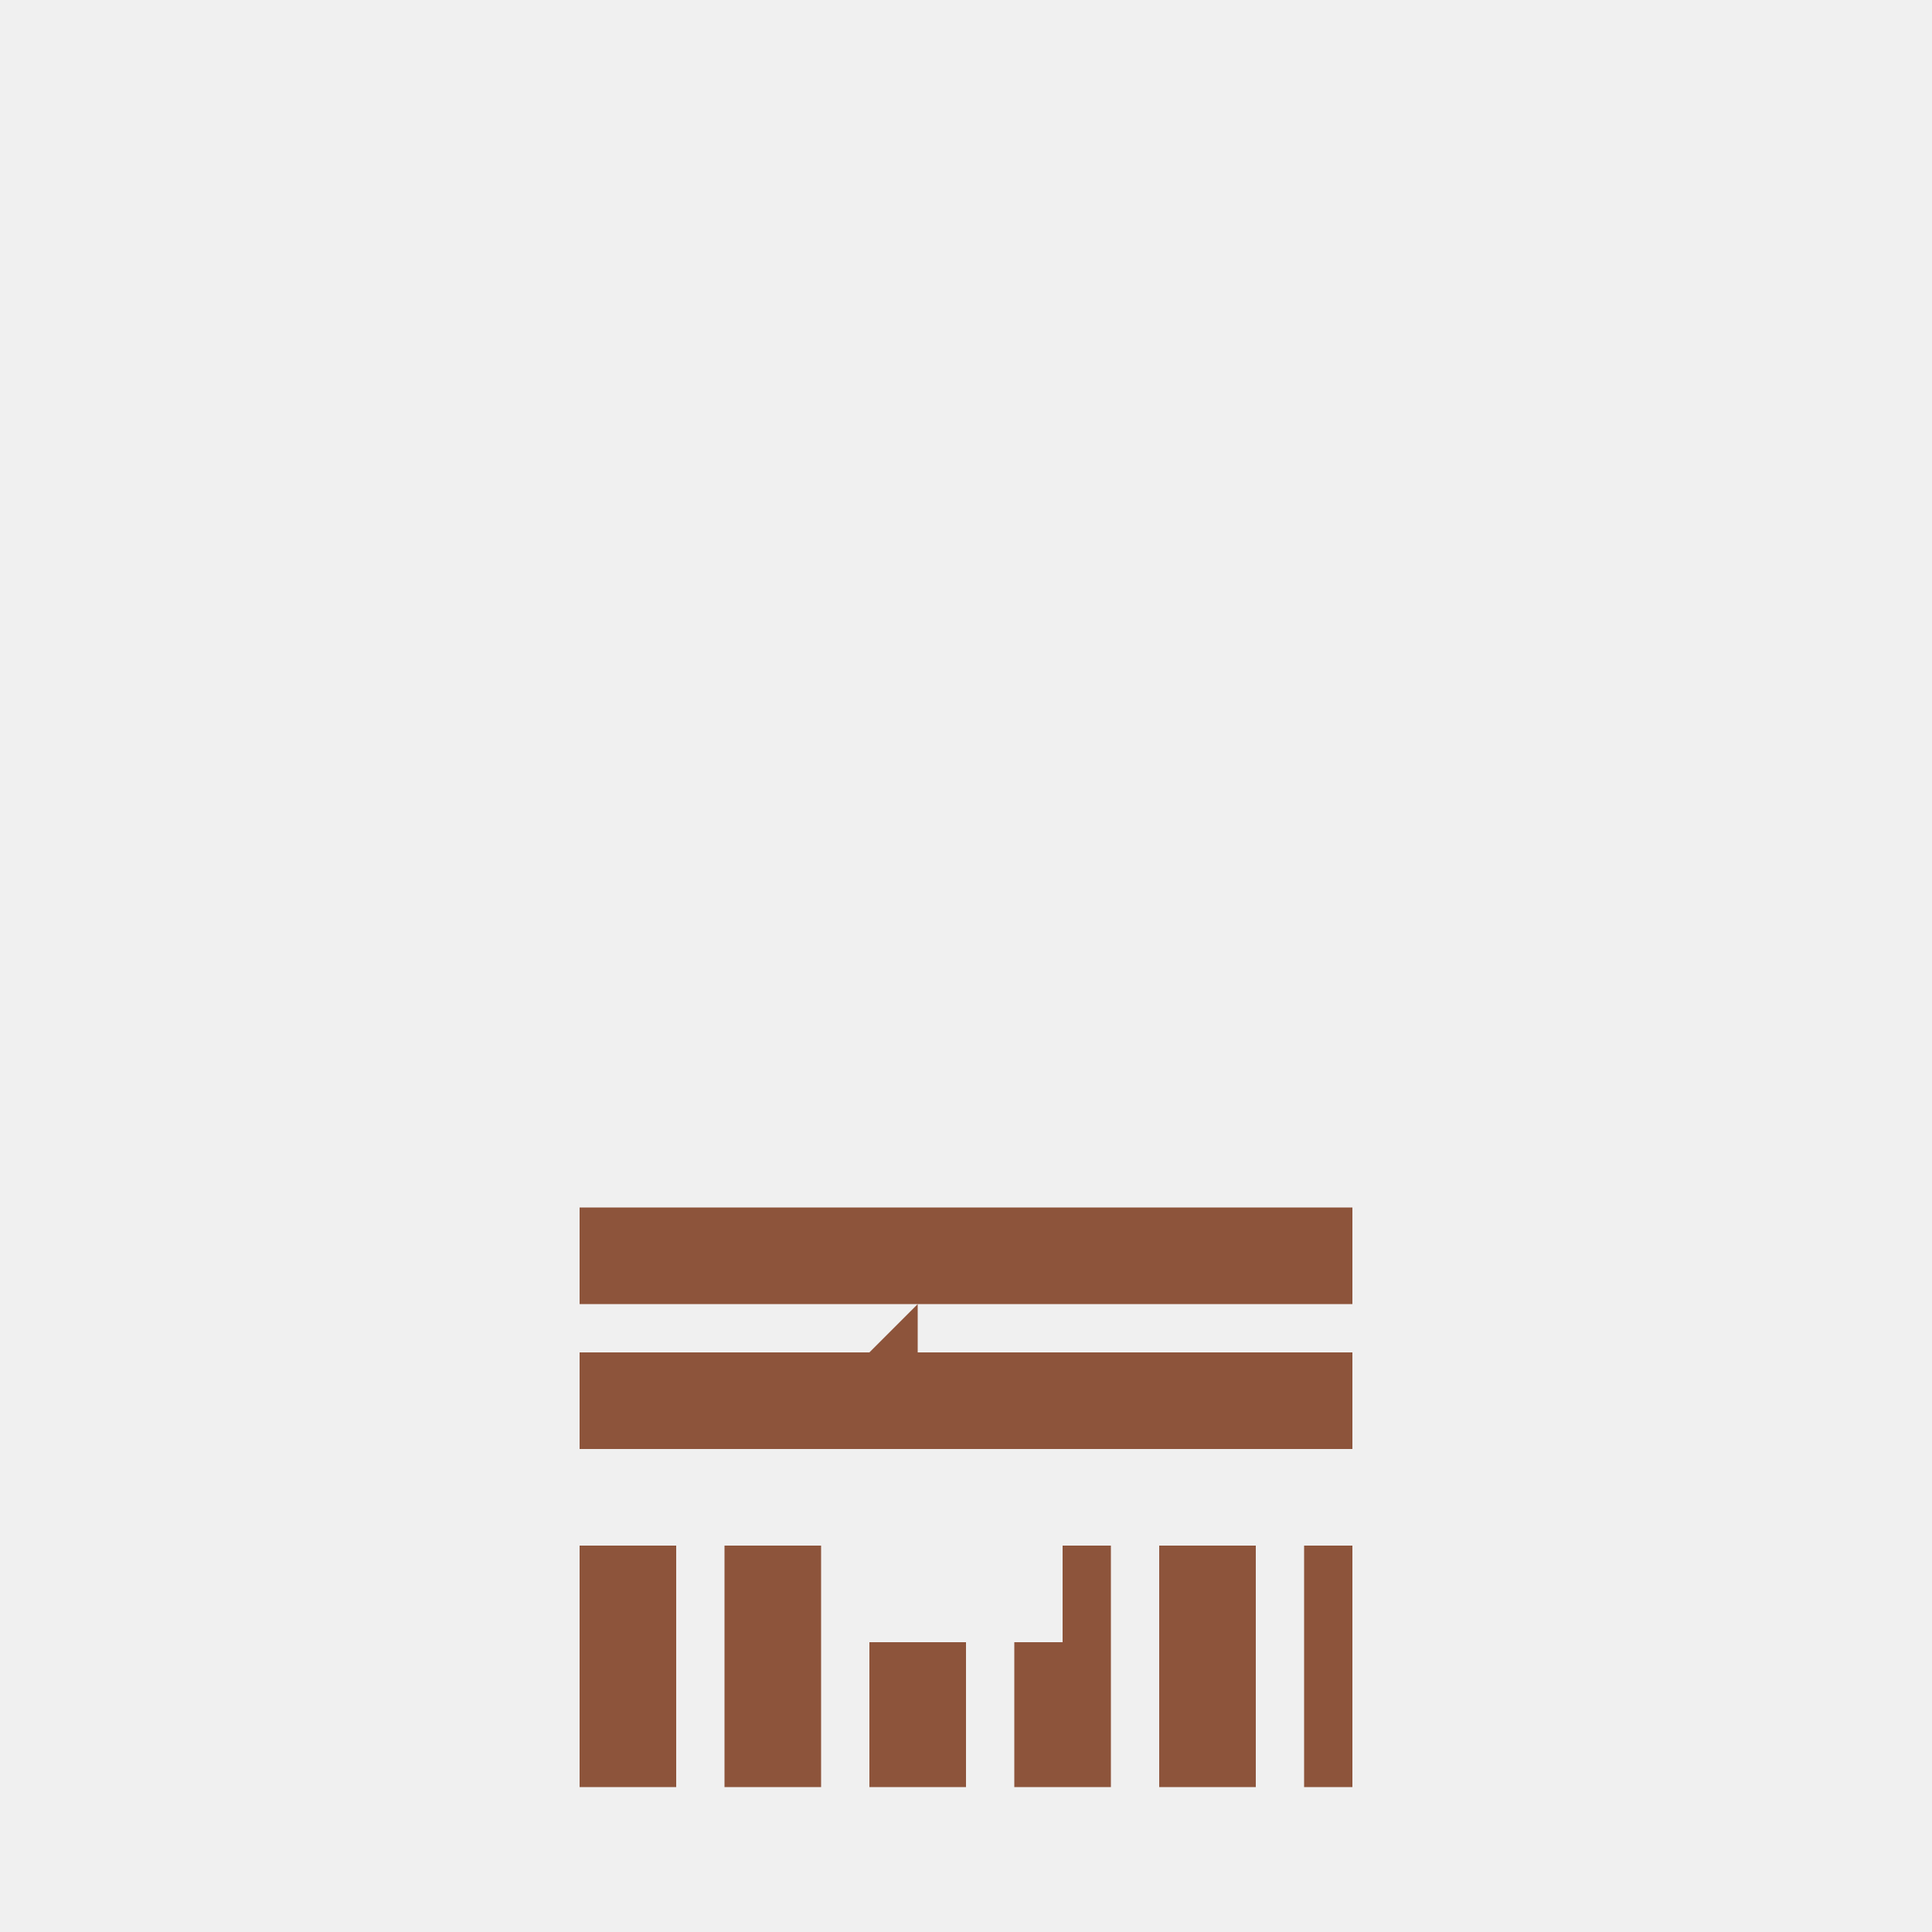
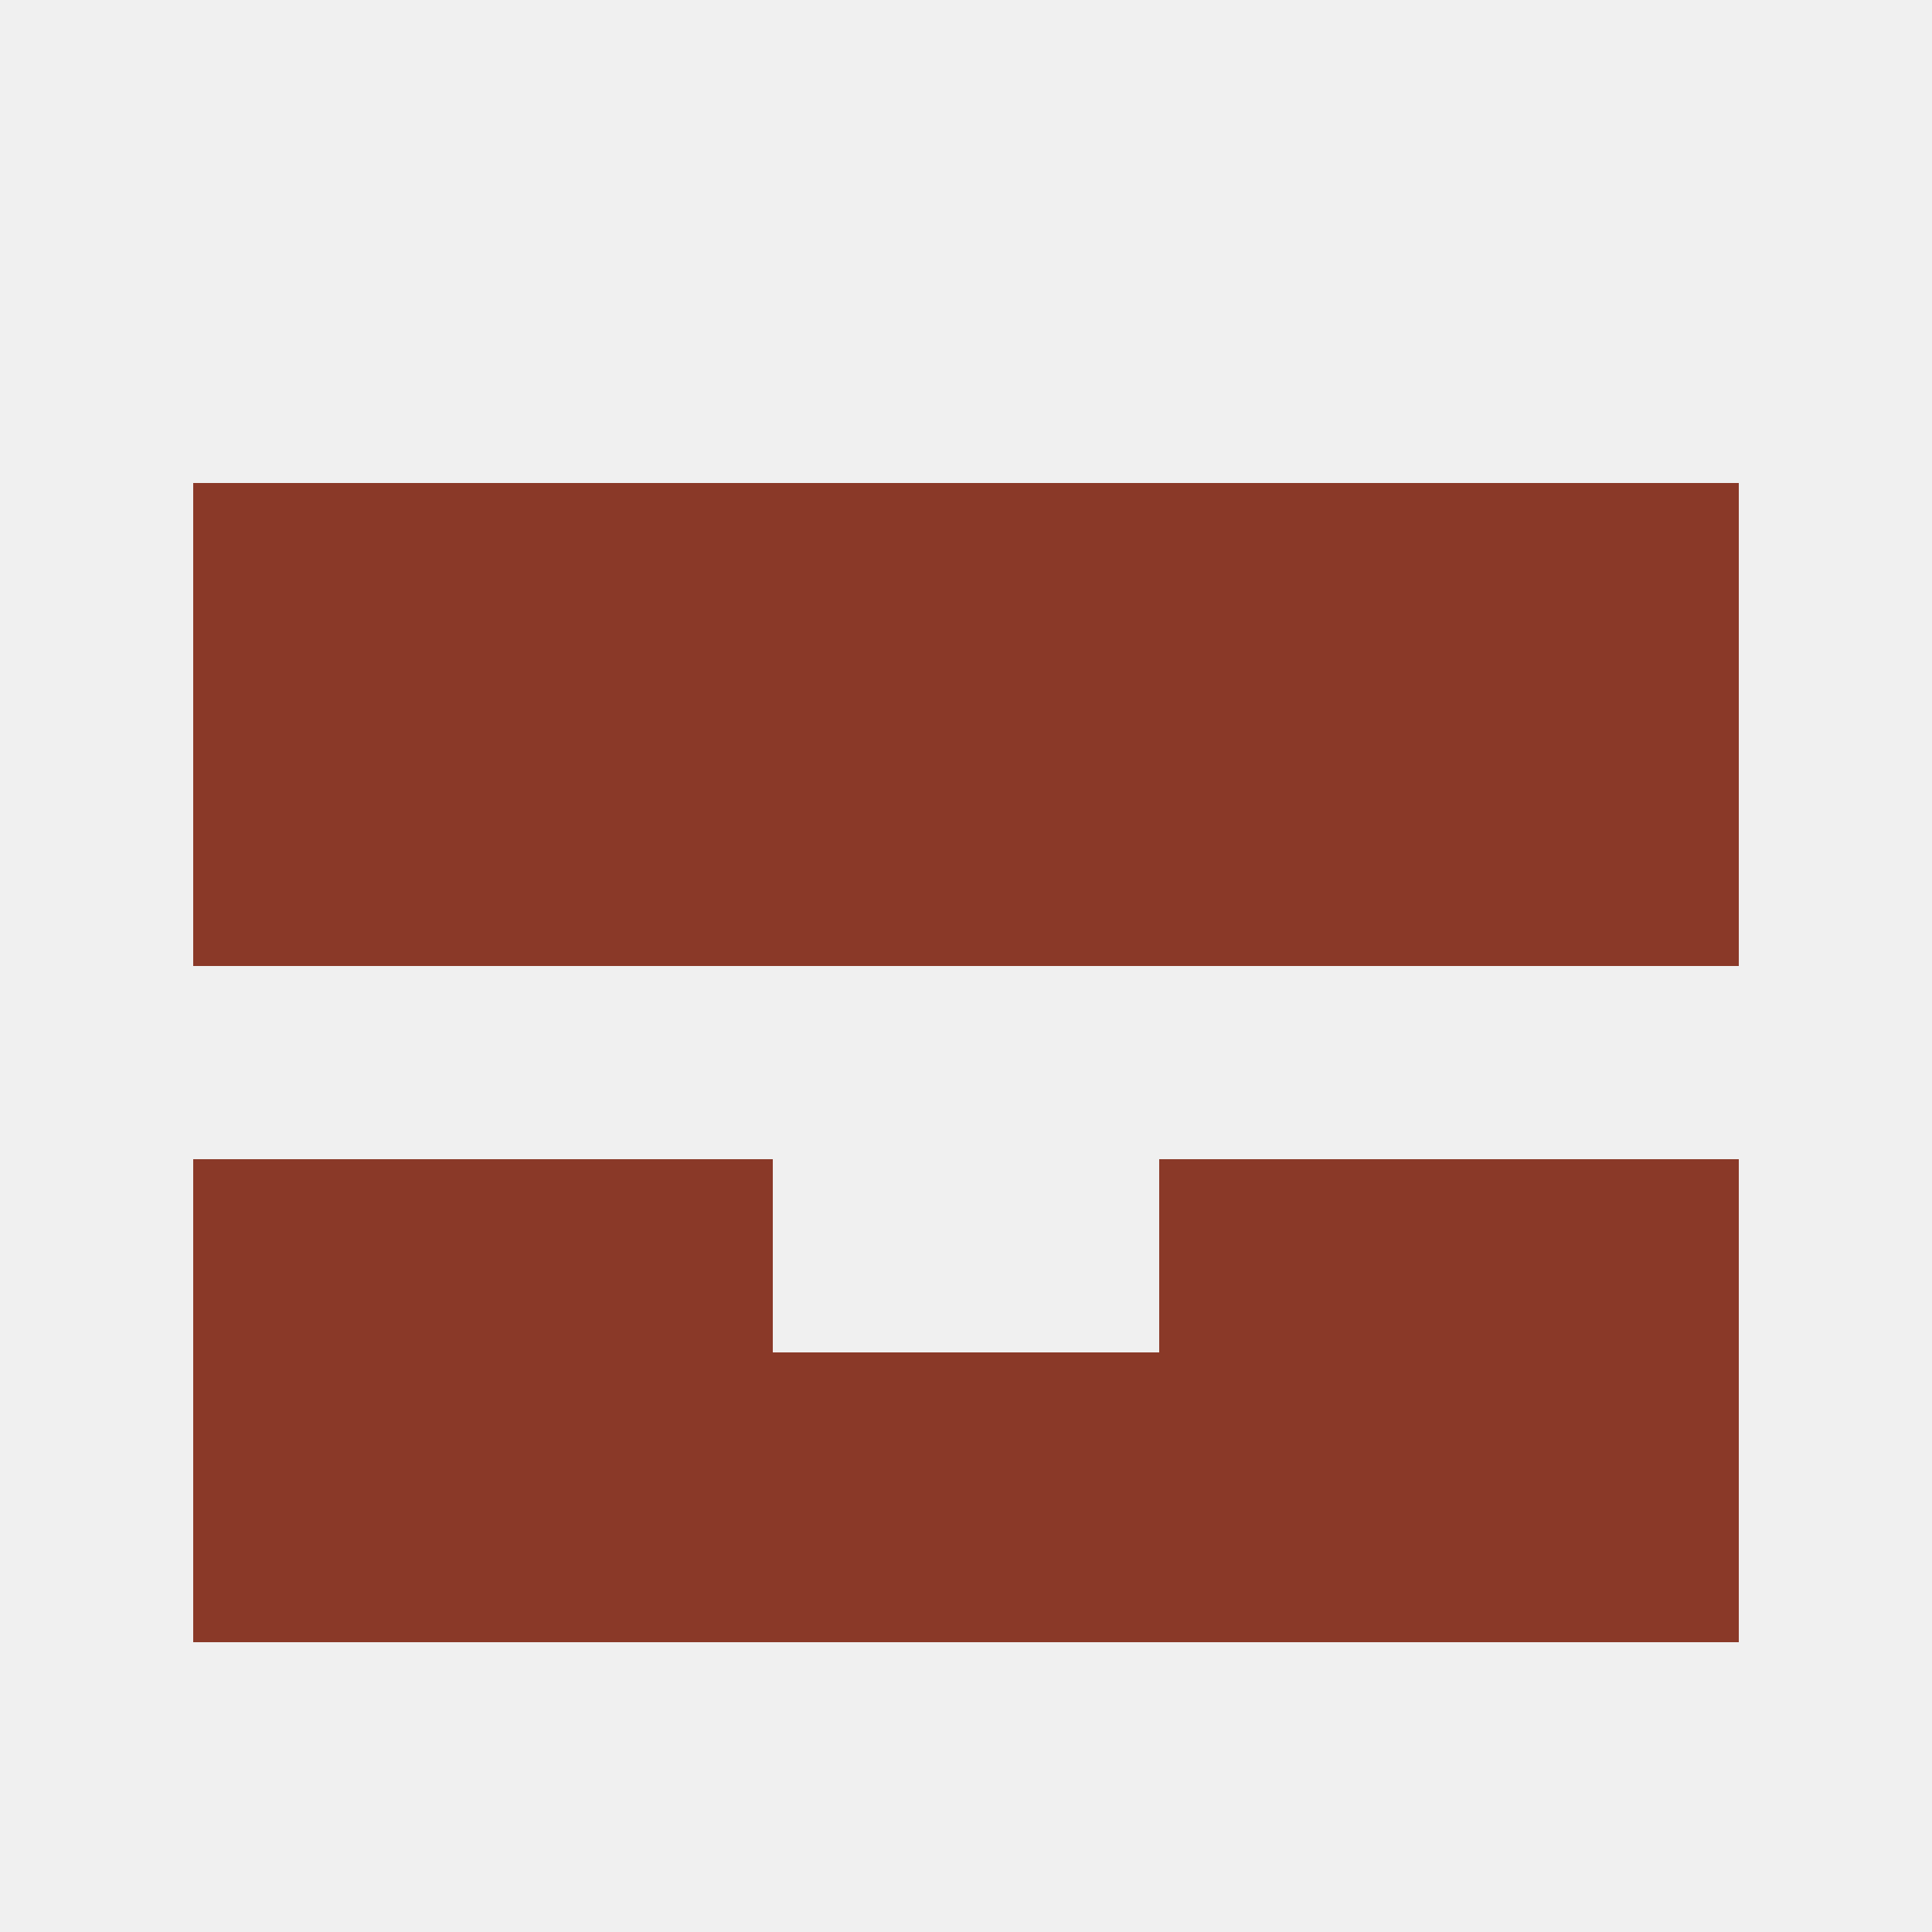
- <svg xmlns="http://www.w3.org/2000/svg" id="Layer_1" data-name="Layer 1" viewBox="0 0 32 32">
-   <polygon points="21.6 20 20.8 20 20 20 19.2 20 18.4 20 17.6 20 16.8 20 16 20 15.2 20 14.4 20 13.6 20 12.8 20 12 20 11.2 20 10.4 20 9.6 20 9.6 20.8 9.6 21.6 10.4 21.6 11.2 21.6 12 21.6 12.8 21.6 13.6 21.6 14.4 21.6 15.2 21.6 16 21.6 16.8 21.6 17.6 21.6 18.4 21.6 19.2 21.6 20 21.6 20.8 21.6 21.6 21.6 22.4 21.6 22.4 20.8 22.4 20 21.6 20" fill="#8d543b" />
-   <polygon points="21.6 26.4 21.6 27.2 21.6 28 21.6 28.8 21.6 29.6 22.4 29.6 22.4 28.8 22.4 28 22.4 27.2 22.4 26.4 22.4 25.6 21.6 25.6 21.6 26.4" fill="#8d543b" />
-   <polygon points="19.2 25.6 19.2 26.4 19.2 27.2 19.2 28 19.2 28.8 19.2 29.6 20 29.6 20.8 29.6 20.8 28.8 20.8 28 20.8 27.2 20.8 26.4 20.8 25.6 20 25.6 19.2 25.6" fill="#8d543b" />
-   <polygon points="17.6 26.4 17.6 27.2 16.8 27.2 16.8 28 16.8 28.8 16.8 29.6 17.6 29.6 18.4 29.6 18.4 28.8 18.4 28 18.4 27.2 18.4 26.4 18.4 25.6 17.6 25.6 17.6 26.4" fill="#8d543b" />
-   <polygon points="14.4 27.2 14.4 28 14.4 28.8 14.4 29.6 15.2 29.6 16 29.6 16 28.8 16 28 16 27.2 15.2 27.2 14.4 27.2" fill="#8d543b" />
-   <polygon points="13.6 22.4 12.8 22.4 12 22.4 11.2 22.4 10.4 22.4 9.6 22.4 9.6 23.2 9.6 24 10.4 24 11.2 24 12 24 12.8 24 13.6 24 14.4 24 15.2 24 16 24 16.8 24 17.6 24 18.4 24 19.2 24 20 24 20.8 24 21.6 24 22.4 24 22.4 23.2 22.4 22.4 21.6 22.4 20.8 22.4 20 22.4 19.2 22.4 18.4 22.4 17.6 22.4 16.8 22.4 16 22.4 15.2 22.4 15.2 21.6 14.4 22.4 13.6 22.4" fill="#8d543b" />
-   <polygon points="12 25.6 12 26.4 12 27.2 12 28 12 28.8 12 29.6 12.8 29.6 13.6 29.6 13.6 28.8 13.6 28 13.6 27.2 13.6 26.4 13.6 25.6 12.8 25.6 12 25.6" fill="#8d543b" />
-   <polygon points="9.6 25.6 9.6 26.4 9.6 27.2 9.6 28 9.6 28.8 9.6 29.6 10.4 29.6 11.2 29.6 11.2 28.8 11.2 28 11.2 27.2 11.2 26.4 11.2 25.6 10.4 25.6 9.6 25.6" fill="#8d543b" />
-   <line x2="32" fill="#fff" />
-   <line x1="32" y1="32" y2="32" fill="#fff" />
+ <svg xmlns="http://www.w3.org/2000/svg" id="Layer_1" data-name="Layer 1" viewBox="0 0 16 16">
+   <polygon points="13.6 4 12.8 4 12 4 11.2 4 10.4 4 9.6 4 8.8 4 8 4 7.2 4 6.4 4 5.6 4 4.8 4 4 4 3.2 4 2.4 4 1.6 4 1.6 4.8 1.6 6.4 1.6 6.67 1.6 7.2 1.6 8 2.4 8 3.2 8 4 8 4.8 8 5.6 8 6.4 8 7.2 8 8 8 8.8 8 9.6 8 10.4 8 11.2 8 12 8 12.8 8 13.6 8 14.4 8 14.4 7.2 14.4 6.67 14.4 6.4 14.4 4.8 14.4 4 13.6 4" fill="#8a3928" />
+   <polygon points="13.86 9.6 13.6 9.6 9.6 9.6 9.6 10.4 9.6 11.2 8 11.2 7.53 11.2 7.2 11.2 6.4 11.2 6.4 10.4 6.4 9.6 4.8 9.6 3.2 9.6 2.67 9.6 2.4 9.6 1.6 9.6 1.6 10.4 1.6 11.2 1.6 12 1.6 12.8 1.6 13.6 2.4 13.6 2.67 13.6 3.2 13.6 4.8 13.6 6.4 13.6 7.2 13.6 7.53 13.6 8 13.6 9.6 13.6 13.6 13.6 13.86 13.6 14.4 13.6 14.4 12.8 14.4 12 14.4 11.2 14.4 10.4 14.4 9.6 13.86 9.6" fill="#8a3928" />
+   <g id="chest">
+     <line x2="16" fill="#fff" />
+     <line x1="16" y1="16" y2="16" fill="#fff" />
+   </g>
</svg>
